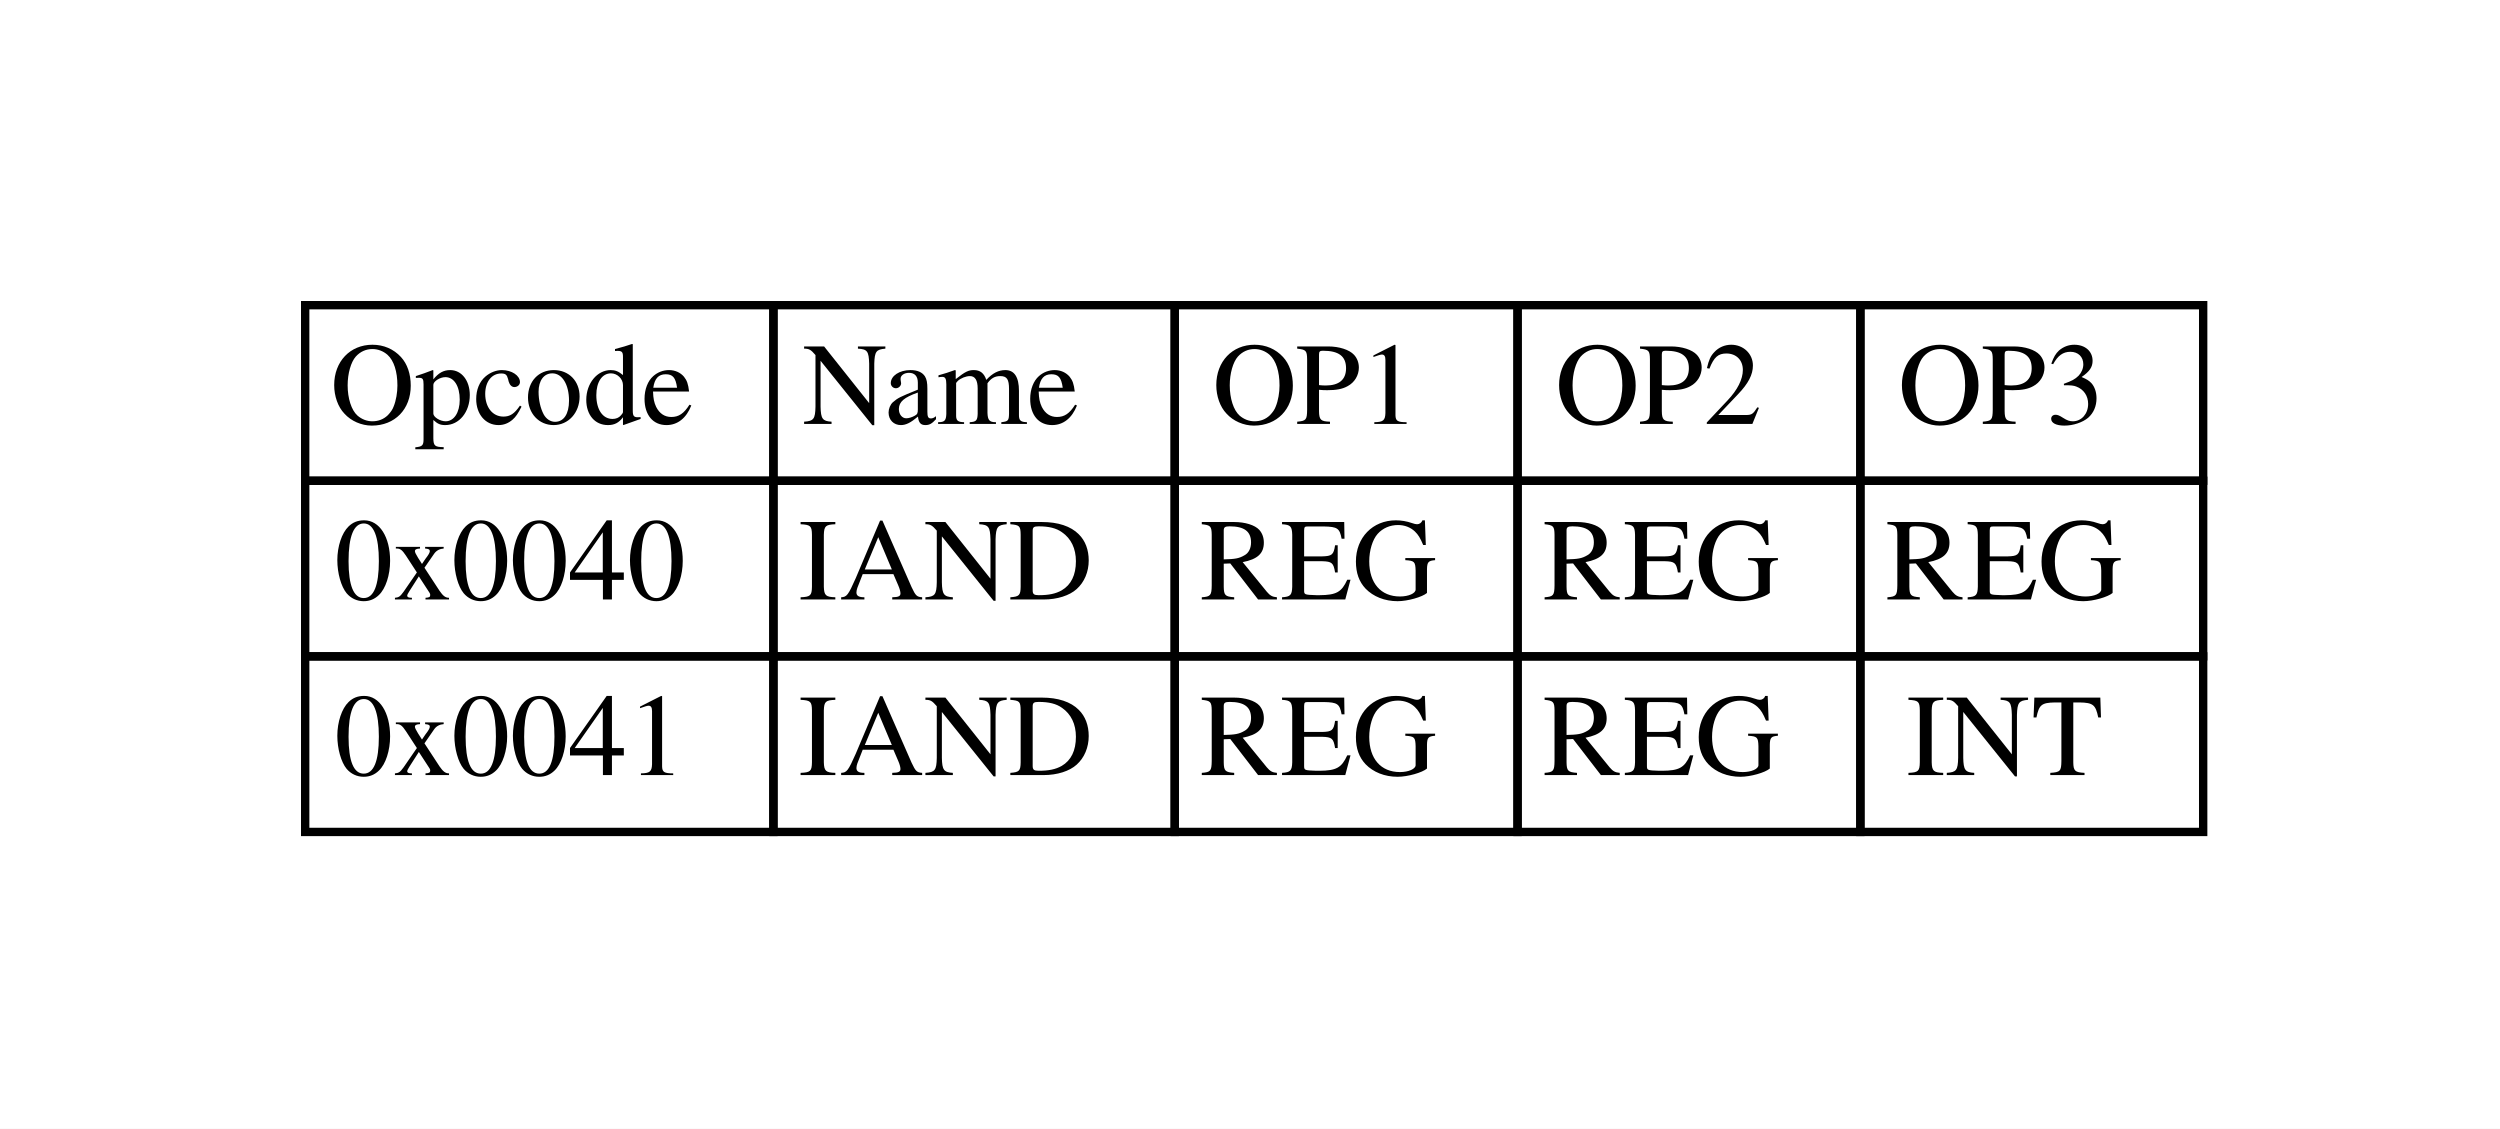
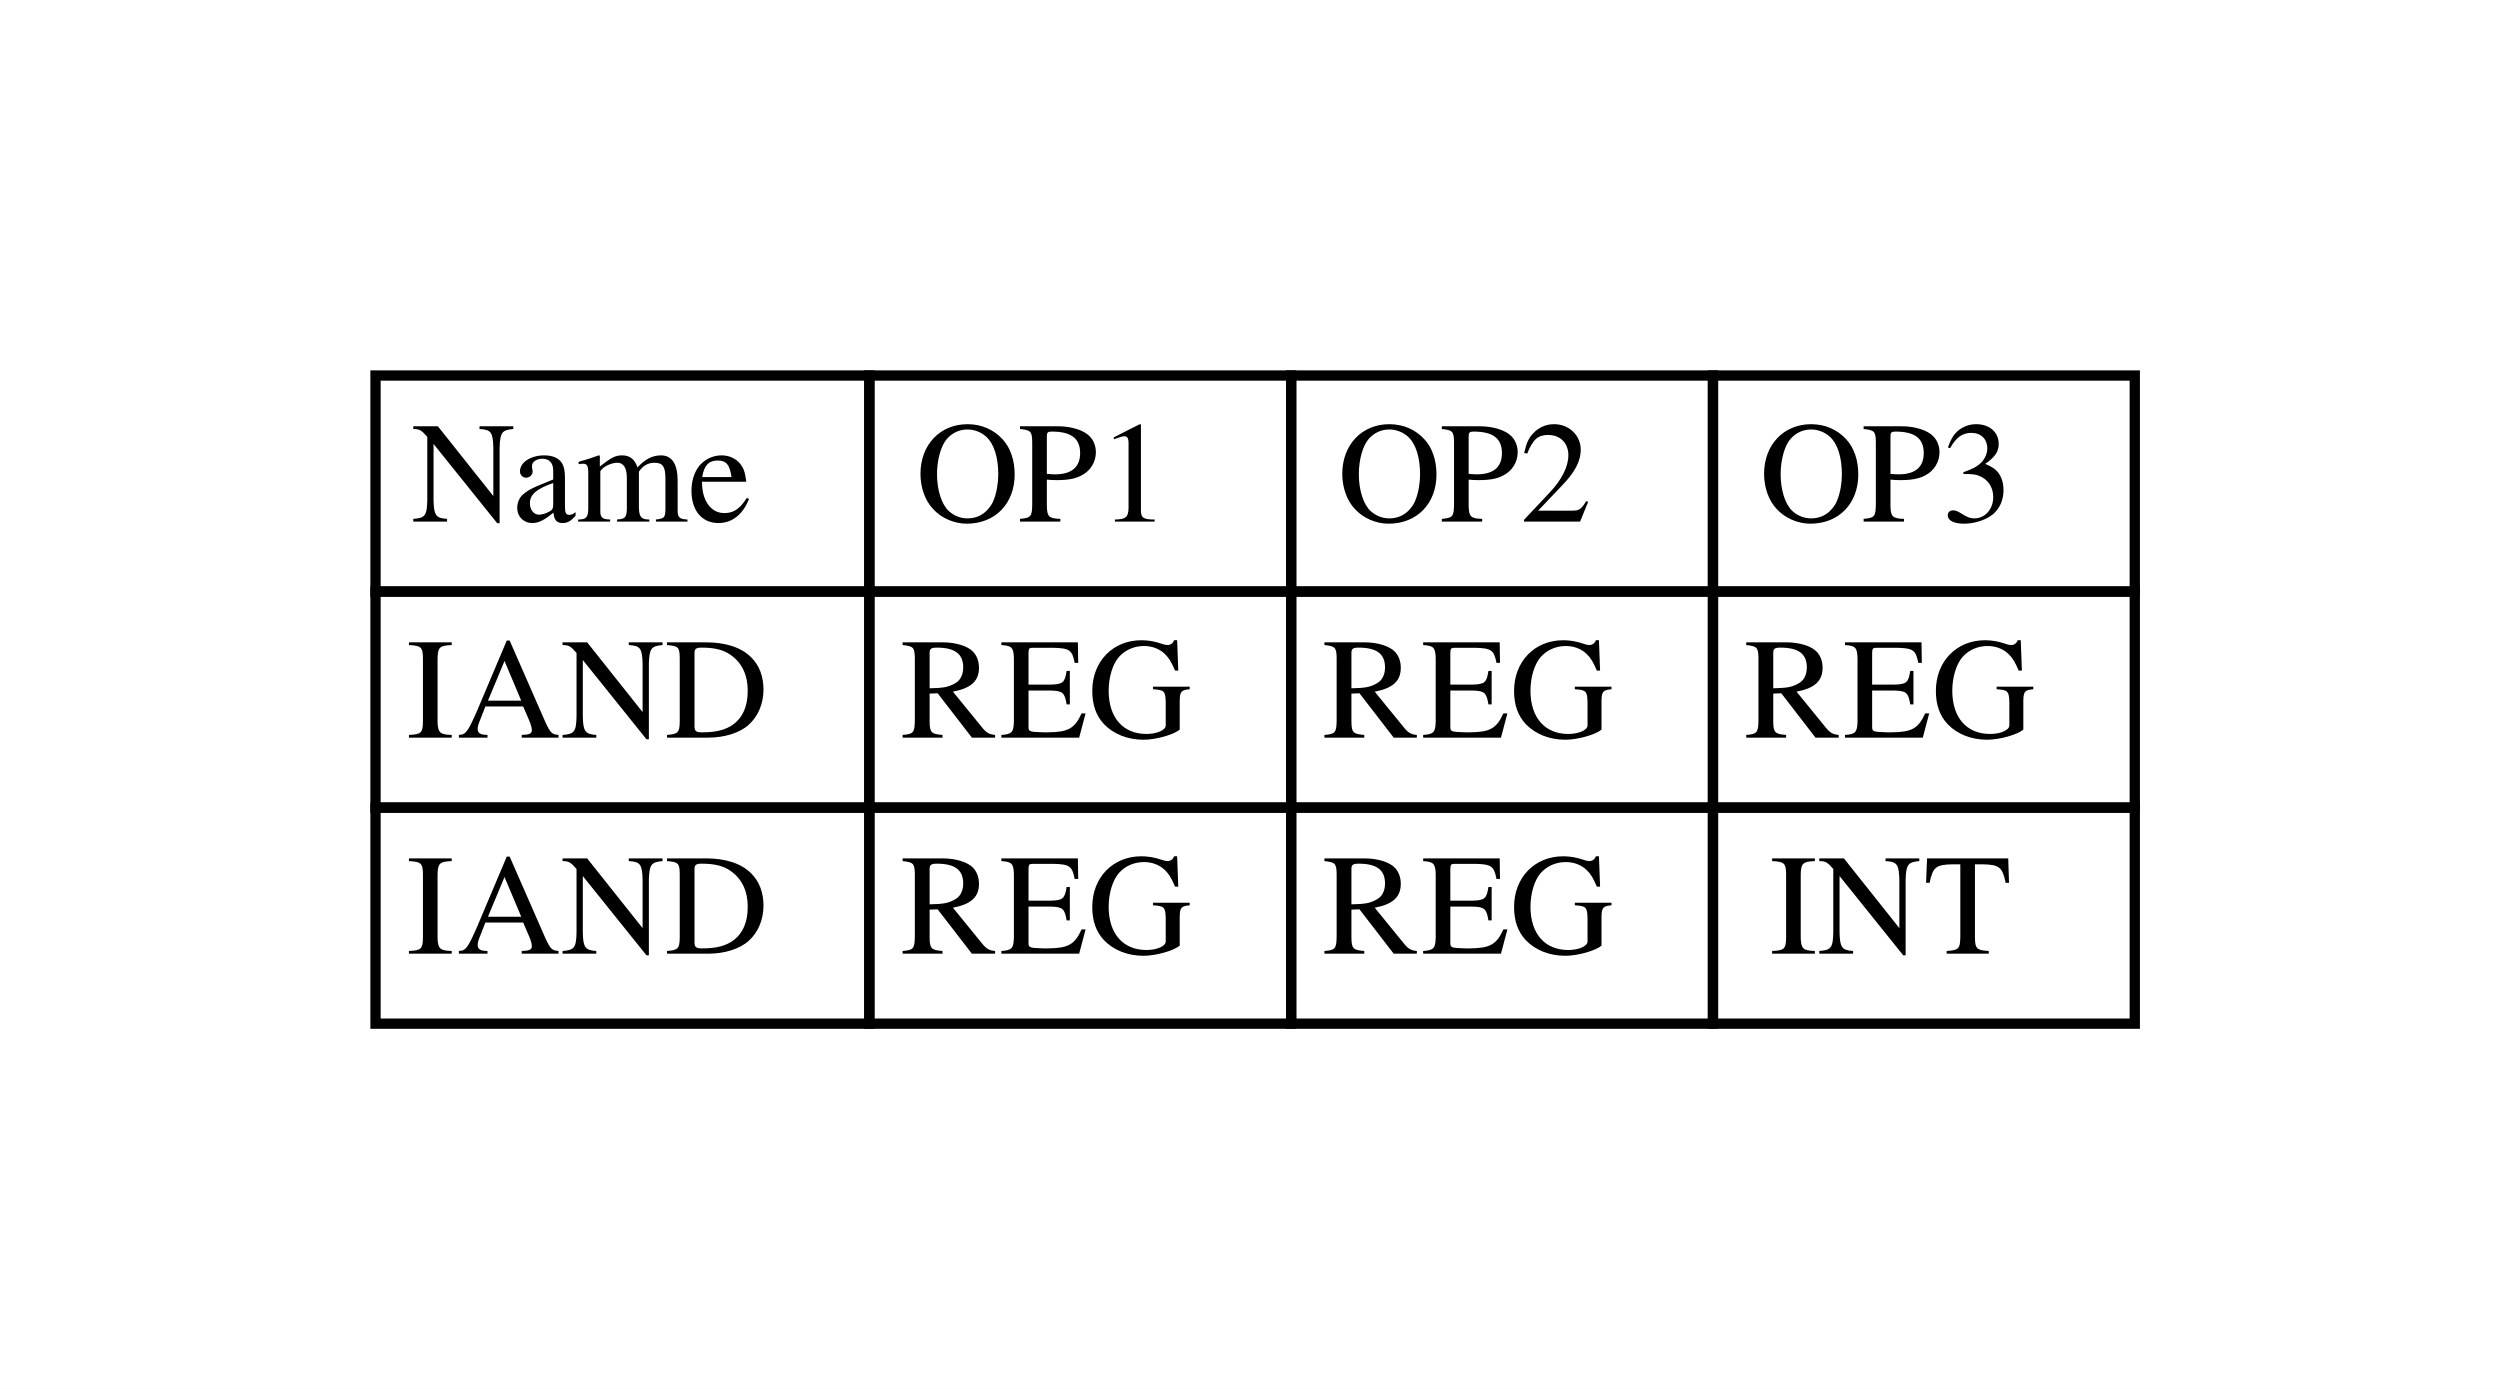
- <svg xmlns="http://www.w3.org/2000/svg" width="299pt" height="135pt" viewBox="0.00 0.00 299.00 135.00">
+ <svg xmlns="http://www.w3.org/2000/svg" width="243pt" height="135pt" viewBox="0.00 0.00 243.00 135.00">
  <g id="graph0" class="graph" transform="scale(1 1) rotate(0) translate(36 99)">
-     <polygon fill="white" stroke="none" points="-36,36 -36,-99 263,-99 263,36 -36,36" />
+     <polygon fill="white" stroke="none" points="-36,36 -36,-99 207,-99 207,36 -36,36" />
    <g id="node1" class="node">
-       <polygon fill="none" stroke="black" points="0.5,-41.5 0.5,-62.5 56.5,-62.5 56.5,-41.5 0.5,-41.5" />
-       <text text-anchor="start" x="3.5" y="-48.3" font-family="Times,serif" font-size="14.00"> Opcode </text>
-       <polygon fill="none" stroke="black" points="56.5,-41.5 56.5,-62.5 104.5,-62.5 104.5,-41.5 56.5,-41.5" />
-       <text text-anchor="start" x="60" y="-48.3" font-family="Times,serif" font-size="14.00"> Name </text>
-       <polygon fill="none" stroke="black" points="104.5,-41.5 104.5,-62.5 145.5,-62.5 145.5,-41.5 104.5,-41.5" />
-       <text text-anchor="start" x="109" y="-48.3" font-family="Times,serif" font-size="14.00"> OP1 </text>
-       <polygon fill="none" stroke="black" points="145.5,-41.5 145.5,-62.5 186.5,-62.5 186.5,-41.5 145.5,-41.5" />
-       <text text-anchor="start" x="150" y="-48.3" font-family="Times,serif" font-size="14.00"> OP2 </text>
-       <polygon fill="none" stroke="black" points="186.5,-41.5 186.5,-62.5 227.5,-62.5 227.5,-41.5 186.5,-41.5" />
-       <text text-anchor="start" x="191" y="-48.3" font-family="Times,serif" font-size="14.00"> OP3 </text>
-       <polygon fill="none" stroke="black" points="0.5,-20.5 0.5,-41.5 56.5,-41.5 56.5,-20.5 0.5,-20.5" />
-       <text text-anchor="start" x="4" y="-27.3" font-family="Times,serif" font-size="14.00"> 0x0040 </text>
-       <polygon fill="none" stroke="black" points="56.5,-20.5 56.5,-41.5 104.5,-41.5 104.5,-20.5 56.5,-20.5" />
-       <text text-anchor="start" x="59.5" y="-27.3" font-family="Times,serif" font-size="14.00"> IAND </text>
-       <polygon fill="none" stroke="black" points="104.5,-20.5 104.5,-41.5 145.5,-41.5 145.5,-20.5 104.5,-20.5" />
-       <text text-anchor="start" x="107.5" y="-27.3" font-family="Times,serif" font-size="14.00"> REG </text>
-       <polygon fill="none" stroke="black" points="145.5,-20.5 145.5,-41.5 186.5,-41.5 186.5,-20.5 145.5,-20.5" />
-       <text text-anchor="start" x="148.5" y="-27.3" font-family="Times,serif" font-size="14.00"> REG </text>
-       <polygon fill="none" stroke="black" points="186.5,-20.5 186.5,-41.5 227.5,-41.5 227.5,-20.5 186.5,-20.5" />
-       <text text-anchor="start" x="189.5" y="-27.3" font-family="Times,serif" font-size="14.00"> REG </text>
-       <polygon fill="none" stroke="black" points="0.5,0.5 0.5,-20.5 56.5,-20.5 56.5,0.5 0.5,0.5" />
-       <text text-anchor="start" x="4" y="-6.3" font-family="Times,serif" font-size="14.00"> 0x0041 </text>
-       <polygon fill="none" stroke="black" points="56.5,0.5 56.5,-20.5 104.5,-20.5 104.5,0.5 56.5,0.5" />
-       <text text-anchor="start" x="59.5" y="-6.3" font-family="Times,serif" font-size="14.00"> IAND </text>
-       <polygon fill="none" stroke="black" points="104.5,0.5 104.5,-20.5 145.5,-20.5 145.5,0.5 104.5,0.5" />
-       <text text-anchor="start" x="107.5" y="-6.3" font-family="Times,serif" font-size="14.00"> REG </text>
-       <polygon fill="none" stroke="black" points="145.5,0.5 145.5,-20.5 186.5,-20.5 186.5,0.5 145.5,0.5" />
-       <text text-anchor="start" x="148.5" y="-6.3" font-family="Times,serif" font-size="14.00"> REG </text>
-       <polygon fill="none" stroke="black" points="186.5,0.5 186.5,-20.5 227.5,-20.5 227.5,0.5 186.5,0.5" />
-       <text text-anchor="start" x="192" y="-6.3" font-family="Times,serif" font-size="14.00"> INT </text>
+       <polygon fill="none" stroke="black" points="0.5,-41.5 0.5,-62.5 48.5,-62.5 48.5,-41.5 0.5,-41.5" />
+       <text text-anchor="start" x="4" y="-48.3" font-family="Times,serif" font-size="14.00"> Name </text>
+       <polygon fill="none" stroke="black" points="48.5,-41.5 48.5,-62.5 89.5,-62.5 89.5,-41.5 48.5,-41.5" />
+       <text text-anchor="start" x="53" y="-48.3" font-family="Times,serif" font-size="14.00"> OP1 </text>
+       <polygon fill="none" stroke="black" points="89.5,-41.5 89.5,-62.5 130.5,-62.5 130.5,-41.5 89.5,-41.5" />
+       <text text-anchor="start" x="94" y="-48.3" font-family="Times,serif" font-size="14.00"> OP2 </text>
+       <polygon fill="none" stroke="black" points="130.5,-41.5 130.5,-62.5 171.5,-62.5 171.5,-41.5 130.5,-41.5" />
+       <text text-anchor="start" x="135" y="-48.3" font-family="Times,serif" font-size="14.00"> OP3 </text>
+       <polygon fill="none" stroke="black" points="0.5,-20.5 0.5,-41.5 48.5,-41.5 48.5,-20.5 0.5,-20.5" />
+       <text text-anchor="start" x="3.5" y="-27.3" font-family="Times,serif" font-size="14.00"> IAND </text>
+       <polygon fill="none" stroke="black" points="48.5,-20.5 48.5,-41.5 89.5,-41.5 89.5,-20.5 48.5,-20.5" />
+       <text text-anchor="start" x="51.5" y="-27.3" font-family="Times,serif" font-size="14.00"> REG </text>
+       <polygon fill="none" stroke="black" points="89.5,-20.5 89.5,-41.5 130.5,-41.5 130.5,-20.5 89.5,-20.5" />
+       <text text-anchor="start" x="92.5" y="-27.3" font-family="Times,serif" font-size="14.00"> REG </text>
+       <polygon fill="none" stroke="black" points="130.5,-20.5 130.5,-41.5 171.5,-41.5 171.5,-20.5 130.5,-20.5" />
+       <text text-anchor="start" x="133.5" y="-27.3" font-family="Times,serif" font-size="14.00"> REG </text>
+       <polygon fill="none" stroke="black" points="0.5,0.5 0.5,-20.5 48.5,-20.5 48.5,0.5 0.5,0.5" />
+       <text text-anchor="start" x="3.5" y="-6.3" font-family="Times,serif" font-size="14.00"> IAND </text>
+       <polygon fill="none" stroke="black" points="48.5,0.5 48.5,-20.5 89.5,-20.5 89.5,0.5 48.5,0.5" />
+       <text text-anchor="start" x="51.5" y="-6.3" font-family="Times,serif" font-size="14.00"> REG </text>
+       <polygon fill="none" stroke="black" points="89.5,0.5 89.5,-20.5 130.5,-20.5 130.5,0.5 89.5,0.5" />
+       <text text-anchor="start" x="92.5" y="-6.3" font-family="Times,serif" font-size="14.00"> REG </text>
+       <polygon fill="none" stroke="black" points="130.5,0.5 130.5,-20.5 171.5,-20.5 171.5,0.5 130.5,0.5" />
+       <text text-anchor="start" x="136" y="-6.3" font-family="Times,serif" font-size="14.00"> INT </text>
    </g>
  </g>
</svg>
